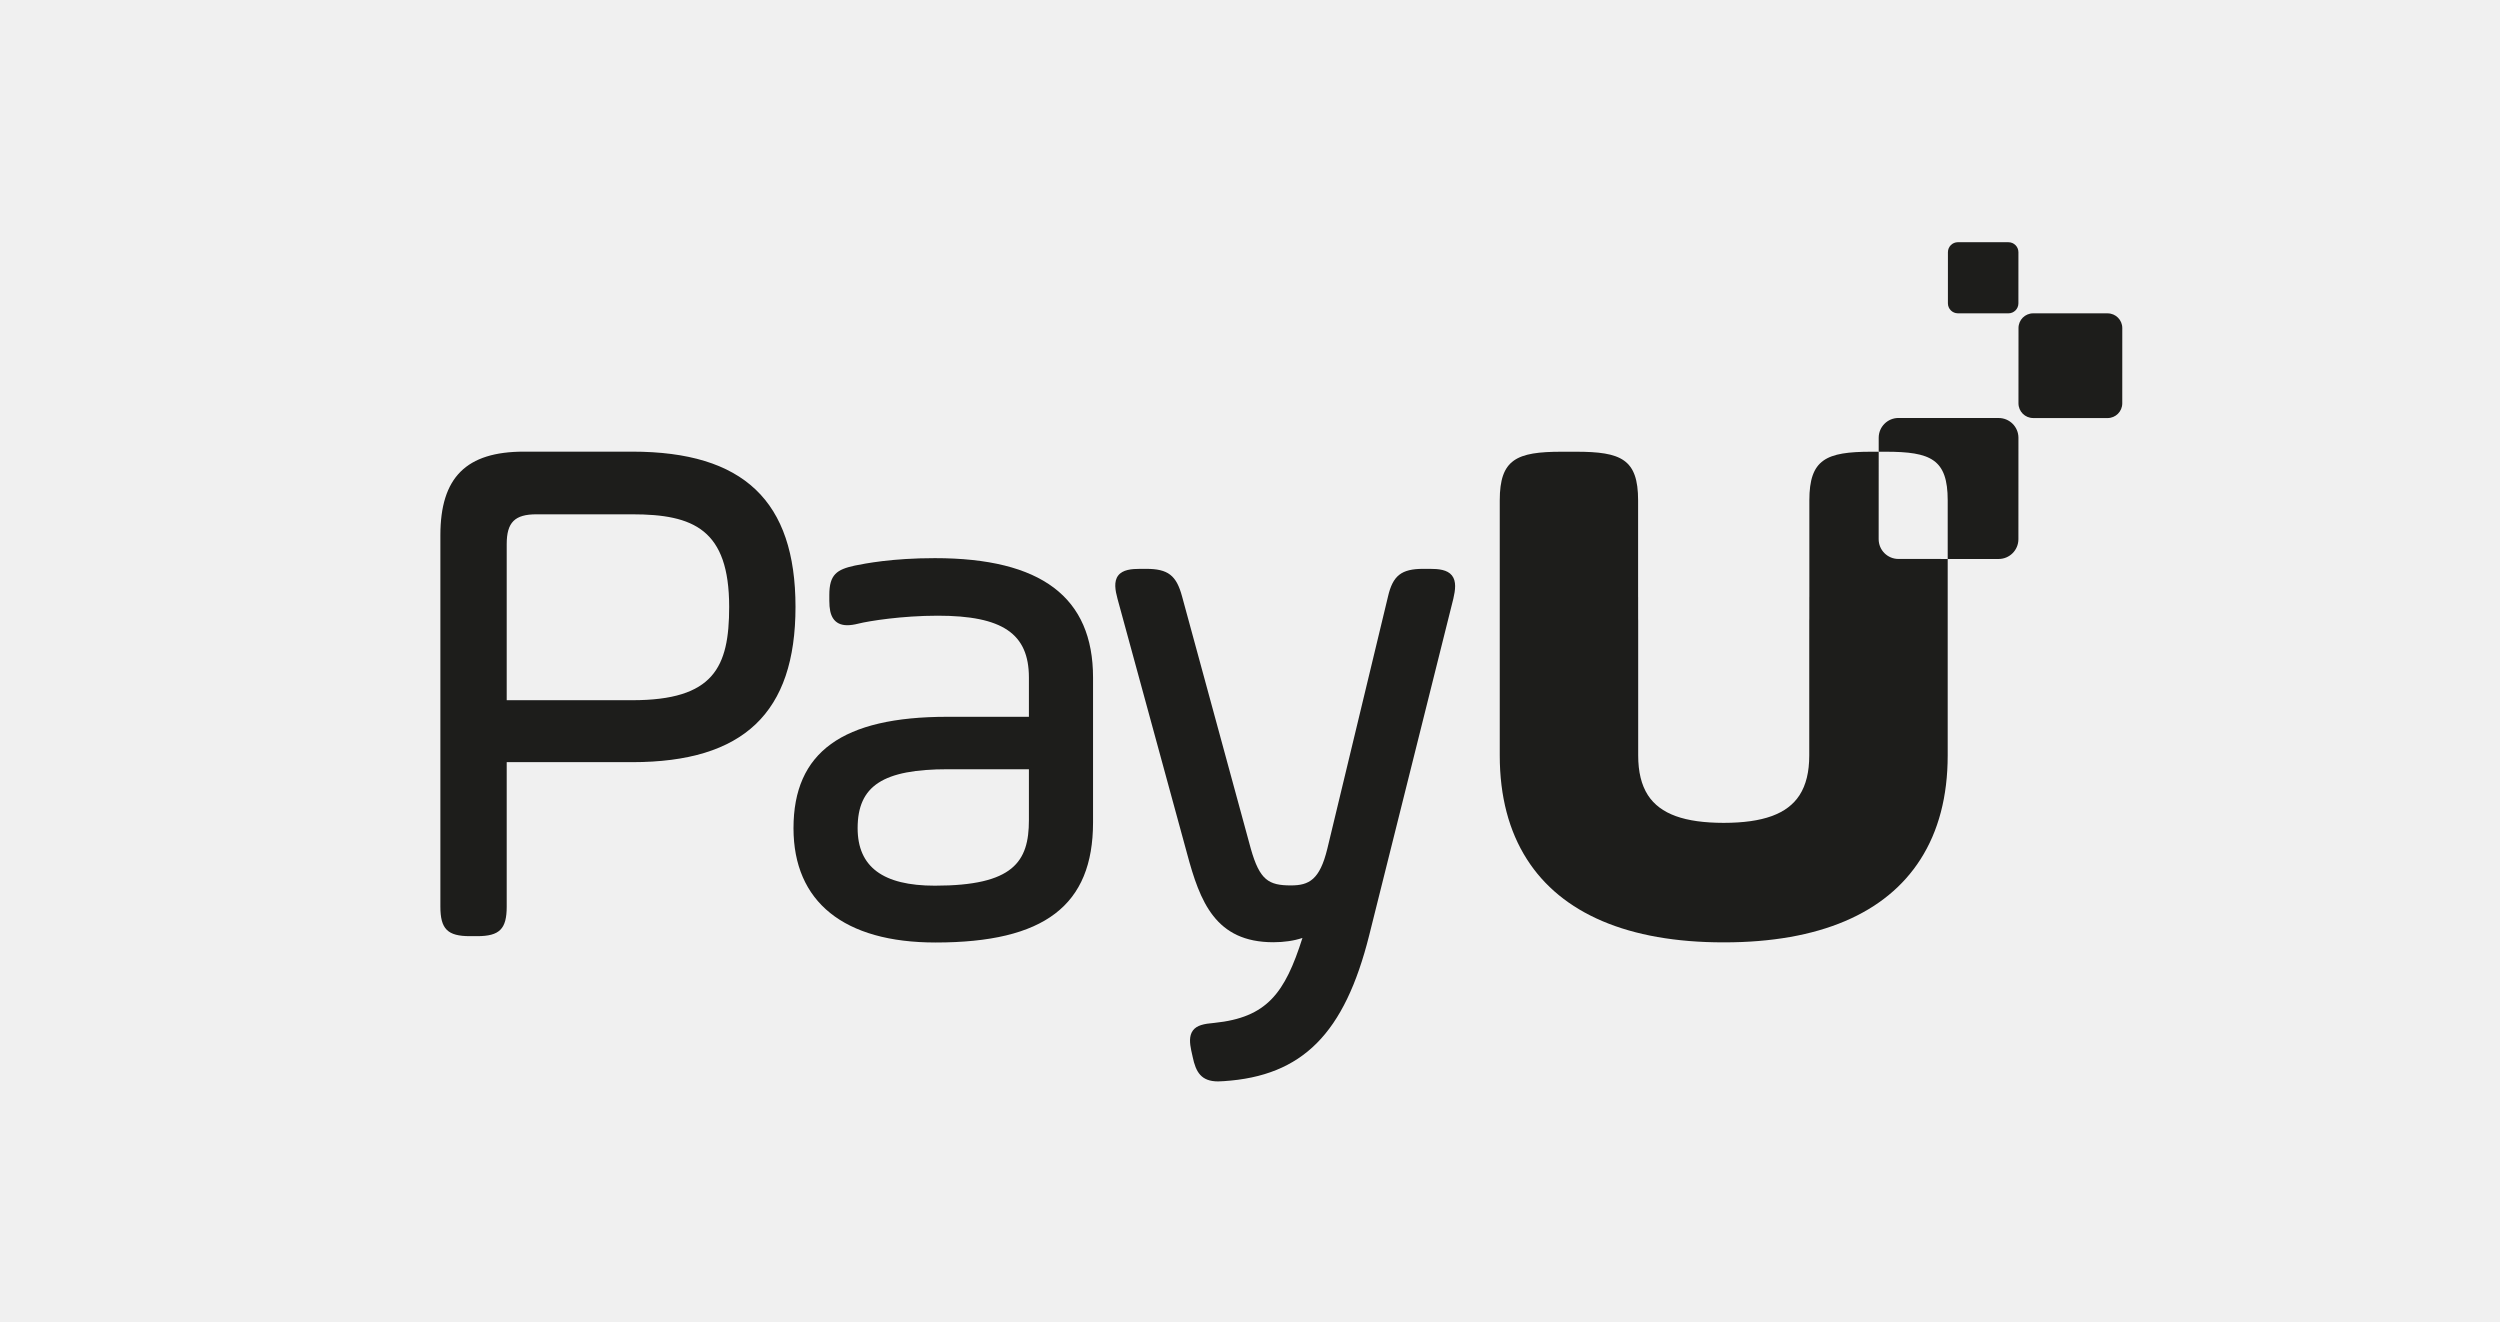
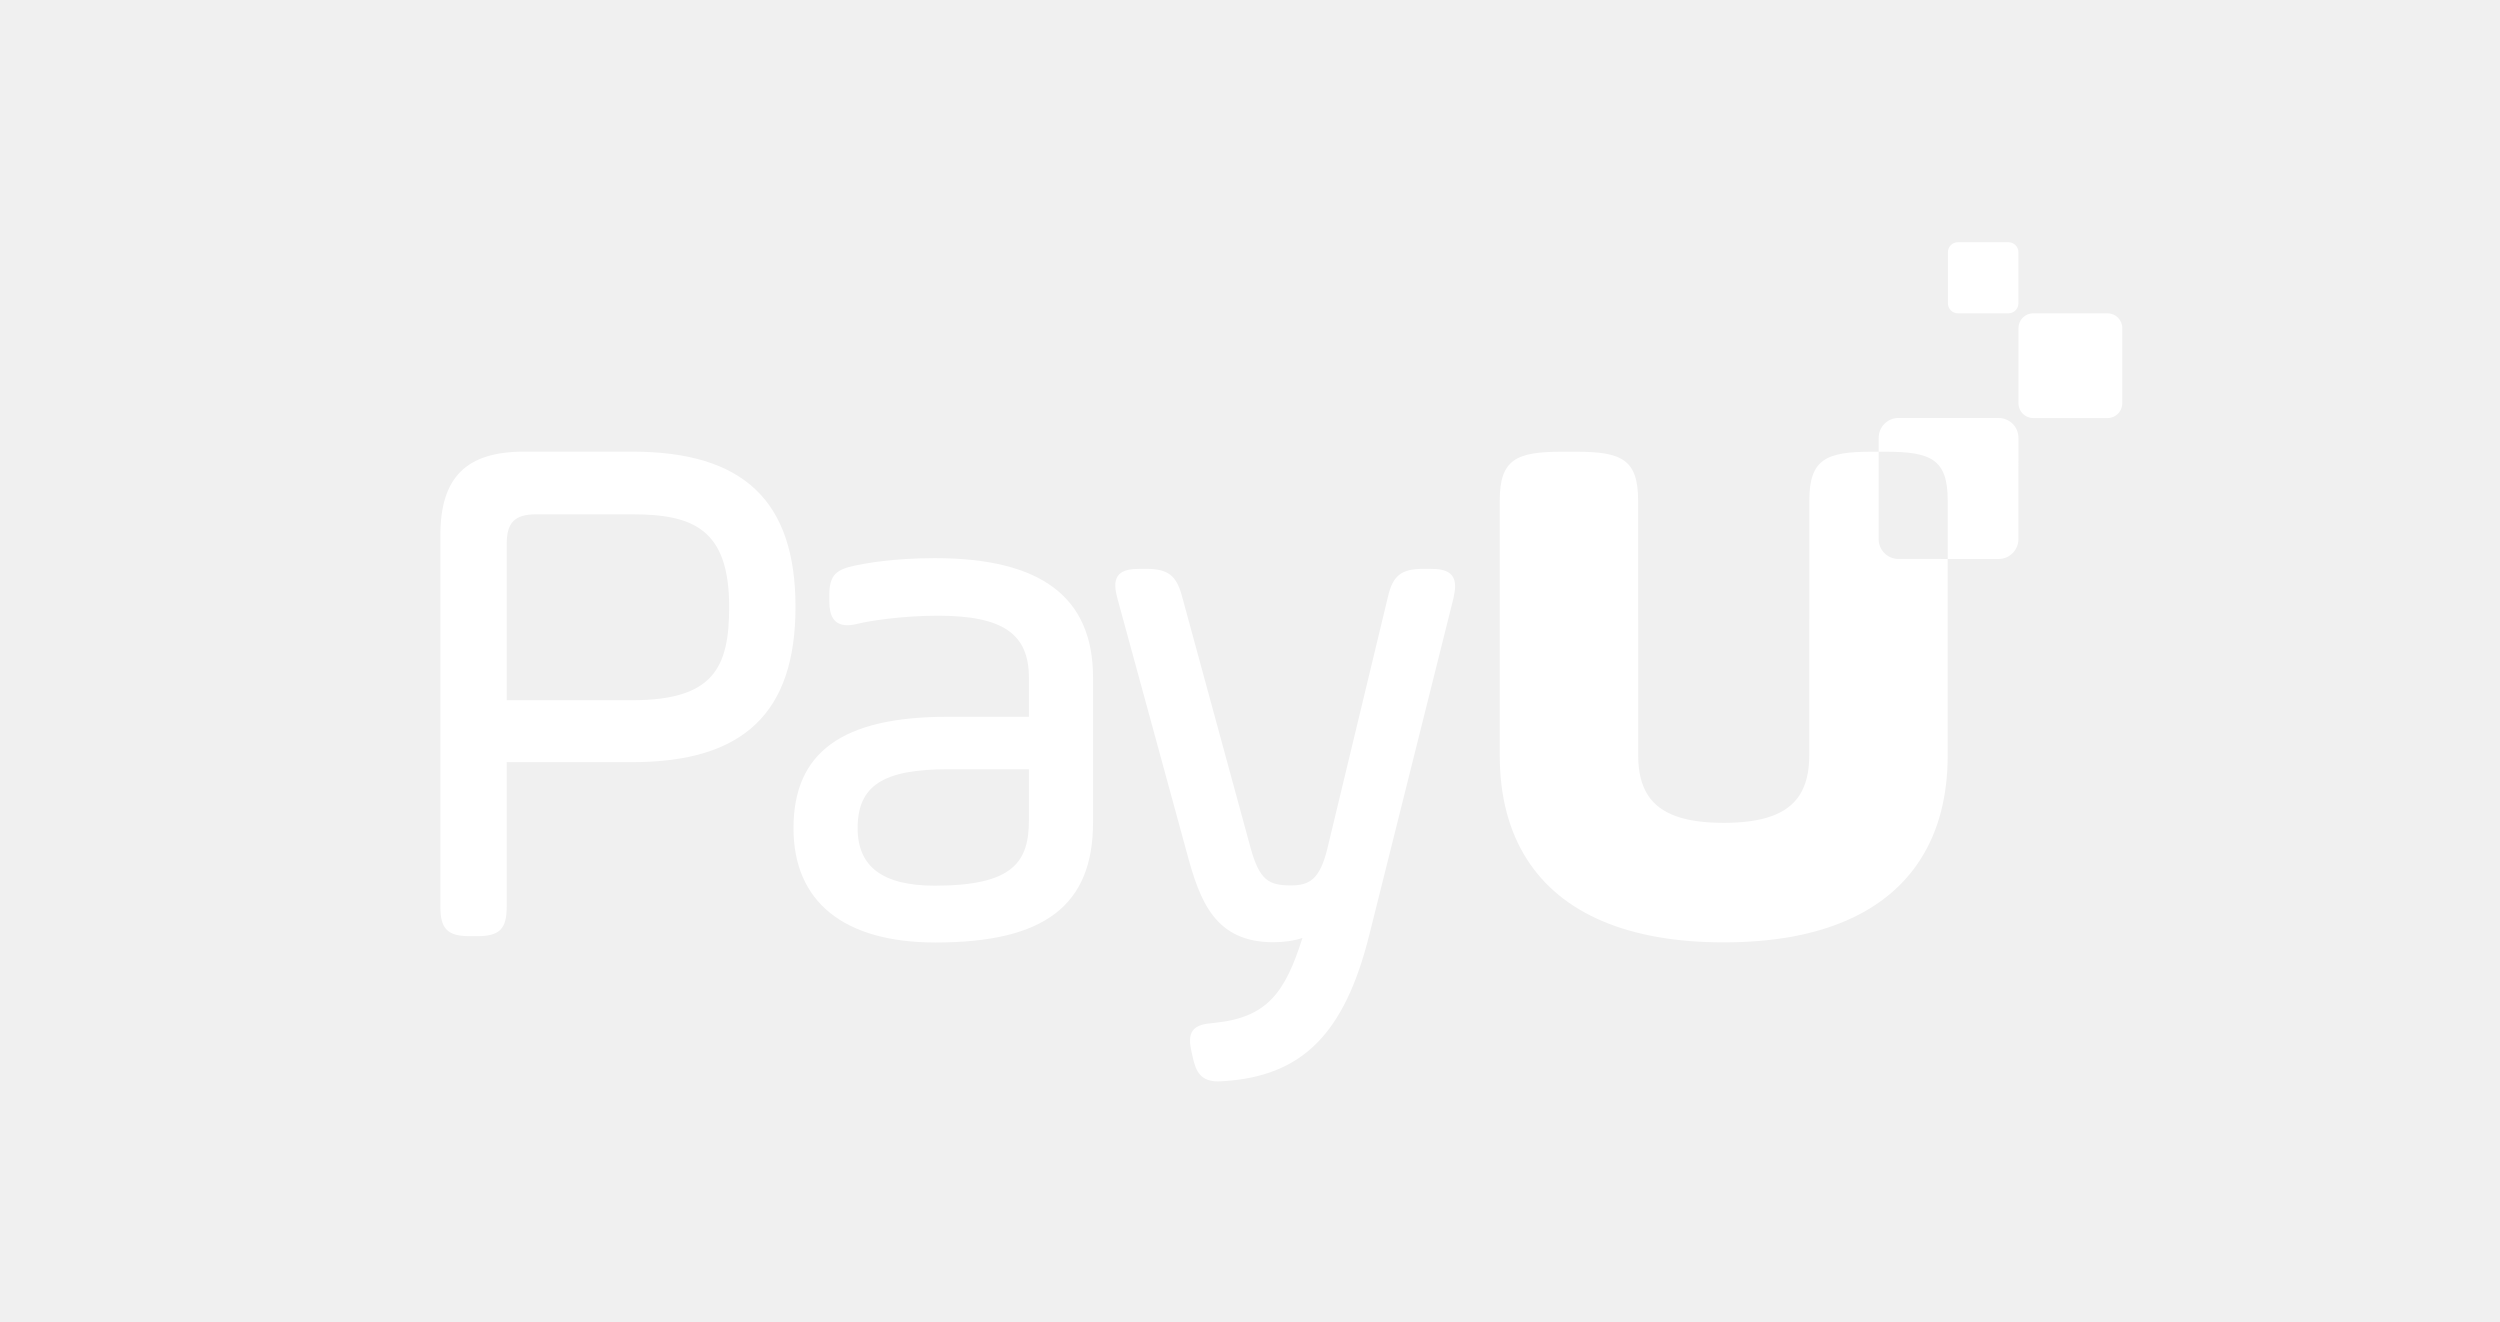
<svg xmlns="http://www.w3.org/2000/svg" viewBox="0 0 573.187 302.952" height="302.952" width="573.187" xml:space="preserve" id="svg2" version="1.1">
  <defs id="defs6">
    <clipPath id="clipPath18" clipPathUnits="userSpaceOnUse">
      <path id="path16" d="M 0,227.214 H 429.89 V 0 H 0 Z" />
    </clipPath>
  </defs>
  <g transform="matrix(1.333333,0,0,-1.333333,0,302.952)" id="g10">
    <g id="g12">
      <g clip-path="url(#clipPath18)" id="g14">
        <g transform="translate(326.4484,131.0988)" id="g20">
-           <path id="path22" style="fill:#1d1d1b;fill-opacity:1;fill-rule:nonzero;stroke:none" d="m 0,0 c -1.879,0.001 -3.401,1.524 -3.401,3.403 l 0.006,15.035 h -1.254 c -7.779,0 -10.671,-1.284 -10.671,-8.369 V -6.51 c -10e-4,-0.035 -0.006,-0.07 -0.006,-0.105 v -3.634 c -0.002,-0.126 -0.01,-0.243 -0.01,-0.373 v -23.164 c 0,-2.83 -0.545,-5.083 -1.67,-6.833 -2.12,-3.267 -6.319,-4.753 -13.037,-4.762 -6.716,0.009 -10.914,1.493 -13.035,4.758 -1.127,1.751 -1.673,4.005 -1.673,6.837 v 23.164 c 0,0.13 -0.008,0.247 -0.01,0.373 v 3.634 c 0,0.035 -0.004,0.07 -0.005,0.105 v 16.579 c 0,7.085 -2.893,8.369 -10.671,8.369 h -2.449 c -7.778,0 -10.671,-1.284 -10.671,-8.369 v -16.684 -17.553 -9.618 c 0,-7.055 1.591,-13.029 4.666,-17.843 5.937,-9.331 17.438,-14.301 33.788,-14.301 0.02,0 0.04,0.001 0.06,0.001 0.02,0 0.04,-0.001 0.06,-0.001 16.35,0 27.851,4.97 33.788,14.301 3.075,4.814 4.665,10.788 4.665,17.843 v 9.618 17.553 6.612 z" />
+           <path id="path22" style="fill:#fff;fill-opacity:1;fill-rule:nonzero;stroke:none" d="m 0,0 c -1.879,0.001 -3.401,1.524 -3.401,3.403 l 0.006,15.035 h -1.254 c -7.779,0 -10.671,-1.284 -10.671,-8.369 V -6.51 c -10e-4,-0.035 -0.006,-0.07 -0.006,-0.105 v -3.634 c -0.002,-0.126 -0.01,-0.243 -0.01,-0.373 v -23.164 c 0,-2.83 -0.545,-5.083 -1.67,-6.833 -2.12,-3.267 -6.319,-4.753 -13.037,-4.762 -6.716,0.009 -10.914,1.493 -13.035,4.758 -1.127,1.751 -1.673,4.005 -1.673,6.837 v 23.164 c 0,0.13 -0.008,0.247 -0.01,0.373 v 3.634 c 0,0.035 -0.004,0.07 -0.005,0.105 v 16.579 c 0,7.085 -2.893,8.369 -10.671,8.369 h -2.449 c -7.778,0 -10.671,-1.284 -10.671,-8.369 v -16.684 -17.553 -9.618 c 0,-7.055 1.591,-13.029 4.666,-17.843 5.937,-9.331 17.438,-14.301 33.788,-14.301 0.02,0 0.04,0.001 0.06,0.001 0.02,0 0.04,-0.001 0.06,-0.001 16.35,0 27.851,4.97 33.788,14.301 3.075,4.814 4.665,10.788 4.665,17.843 v 9.618 17.553 6.612 z" />
        </g>
        <g transform="translate(362.4083,155.3251)" id="g24">
-           <path id="path26" style="fill:#1d1d1b;fill-opacity:1;fill-rule:nonzero;stroke:none" d="m 0,0 -12.794,0.004 c -1.395,0.001 -2.526,1.132 -2.526,2.528 l 0.005,12.952 c 0,1.396 1.132,2.526 2.527,2.526 L 0.006,18.006 C 1.402,18.005 2.532,16.873 2.532,15.478 L 2.528,2.526 C 2.527,1.13 1.395,0 0,0" />
+           <path id="path26" style="fill:#fff;fill-opacity:1;fill-rule:nonzero;stroke:none" d="m 0,0 -12.794,0.004 c -1.395,0.001 -2.526,1.132 -2.526,2.528 l 0.005,12.952 c 0,1.396 1.132,2.526 2.527,2.526 L 0.006,18.006 C 1.402,18.005 2.532,16.873 2.532,15.478 L 2.528,2.526 C 2.527,1.13 1.395,0 0,0" />
        </g>
        <g transform="translate(345.36,173.3337)" id="g28">
-           <path id="path30" style="fill:#1d1d1b;fill-opacity:1;fill-rule:nonzero;stroke:none" d="m 0,0 -8.689,0.003 c -0.948,0 -1.716,0.769 -1.716,1.717 l 0.003,8.797 c 0,0.947 0.769,1.715 1.717,1.715 l 8.689,-0.003 c 0.948,0 1.716,-0.769 1.716,-1.717 L 1.717,1.715 C 1.716,0.768 0.948,0 0,0" />
+           <path id="path30" style="fill:#fff;fill-opacity:1;fill-rule:nonzero;stroke:none" d="m 0,0 -8.689,0.003 c -0.948,0 -1.716,0.769 -1.716,1.717 l 0.003,8.797 c 0,0.947 0.769,1.715 1.717,1.715 l 8.689,-0.003 c 0.948,0 1.716,-0.769 1.716,-1.717 L 1.717,1.715 C 1.716,0.768 0.948,0 0,0" />
        </g>
        <g transform="translate(125.3849,122.8537)" id="g32">
-           <path id="path34" style="fill:#1d1d1b;fill-opacity:1;fill-rule:nonzero;stroke:none" d="m 0,0 c 0,-10.407 -2.657,-16.046 -16.675,-16.046 h -21.578 v 26.858 c 0,3.724 1.385,5.109 5.109,5.109 h 16.469 C -6.114,15.921 0,13.316 0,0 m -16.675,26.698 h -18.607 c -9.943,0 -14.377,-4.434 -14.377,-14.377 v -63.866 c 0,-3.841 1.233,-5.074 5.074,-5.074 h 1.258 c 3.841,0 5.074,1.233 5.074,5.074 v 24.847 h 21.578 c 19.158,0 28.081,8.484 28.081,26.698 0,18.215 -8.923,26.698 -28.081,26.698" />
+           <path id="path34" style="fill:#fff;fill-opacity:1;fill-rule:nonzero;stroke:none" d="m 0,0 c 0,-10.407 -2.657,-16.046 -16.675,-16.046 h -21.578 v 26.858 c 0,3.724 1.385,5.109 5.109,5.109 h 16.469 C -6.114,15.921 0,13.316 0,0 m -16.675,26.698 h -18.607 c -9.943,0 -14.377,-4.434 -14.377,-14.377 v -63.866 c 0,-3.841 1.233,-5.074 5.074,-5.074 h 1.258 c 3.841,0 5.074,1.233 5.074,5.074 v 24.847 h 21.578 c 19.158,0 28.081,8.484 28.081,26.698 0,18.215 -8.923,26.698 -28.081,26.698" />
        </g>
        <g transform="translate(176.9273,94.9397)" id="g36">
-           <path id="path38" style="fill:#1d1d1b;fill-opacity:1;fill-rule:nonzero;stroke:none" d="m 0,0 v -8.755 c 0,-7.137 -2.646,-11.269 -16.172,-11.269 -8.937,0 -13.281,3.234 -13.281,9.886 0,7.296 4.358,10.138 15.544,10.138 z m -16.172,36.298 c -7.375,0 -11.995,-0.925 -13.748,-1.275 -3.104,-0.675 -4.401,-1.527 -4.401,-5.056 v -1.006 c 0,-1.383 0.204,-2.34 0.644,-3.015 0.511,-0.785 1.335,-1.183 2.448,-1.183 0.544,0 1.173,0.091 1.925,0.279 1.772,0.443 7.438,1.359 13.635,1.359 C -4.54,26.401 0,23.318 0,15.76 V 9.017 h -14.035 c -18.043,0 -26.446,-6.086 -26.446,-19.155 0,-12.676 8.677,-19.657 24.435,-19.657 18.724,0 27.074,6.373 27.074,20.663 V 15.76 c 0,13.82 -8.897,20.538 -27.2,20.538" />
+           <path id="path38" style="fill:#fff;fill-opacity:1;fill-rule:nonzero;stroke:none" d="m 0,0 v -8.755 c 0,-7.137 -2.646,-11.269 -16.172,-11.269 -8.937,0 -13.281,3.234 -13.281,9.886 0,7.296 4.358,10.138 15.544,10.138 z m -16.172,36.298 c -7.375,0 -11.995,-0.925 -13.748,-1.275 -3.104,-0.675 -4.401,-1.527 -4.401,-5.056 v -1.006 c 0,-1.383 0.204,-2.34 0.644,-3.015 0.511,-0.785 1.335,-1.183 2.448,-1.183 0.544,0 1.173,0.091 1.925,0.279 1.772,0.443 7.438,1.359 13.635,1.359 C -4.54,26.401 0,23.318 0,15.76 V 9.017 h -14.035 c -18.043,0 -26.446,-6.086 -26.446,-19.155 0,-12.676 8.677,-19.657 24.435,-19.657 18.724,0 27.074,6.373 27.074,20.663 V 15.76 c 0,13.82 -8.897,20.538 -27.2,20.538" />
        </g>
        <g transform="translate(249.669,128.2612)" id="g40">
-           <path id="path42" style="fill:#1d1d1b;fill-opacity:1;fill-rule:nonzero;stroke:none" d="m 0,0 c -0.794,0.998 -2.298,1.136 -3.805,1.136 h -1.131 c -3.754,0 -5.227,-1.159 -6.058,-4.761 l -10.434,-43.371 c -1.303,-5.329 -3.131,-6.304 -6.263,-6.304 -3.834,0 -5.369,0.915 -6.898,6.325 l -11.817,43.371 c -0.978,3.632 -2.421,4.74 -6.178,4.74 h -1.006 c -1.516,0 -3.025,-0.139 -3.8,-1.15 -0.776,-1.013 -0.514,-2.524 -0.114,-4.009 l 11.943,-43.746 c 2.24,-8.372 4.903,-15.302 14.853,-15.302 1.858,0 3.575,0.257 5.004,0.74 -3.017,-9.491 -6.088,-13.678 -15.141,-14.607 -1.837,-0.154 -3.031,-0.416 -3.697,-1.308 -0.69,-0.925 -0.533,-2.25 -0.286,-3.434 l 0.249,-1.121 c 0.54,-2.594 1.461,-4.202 4.373,-4.202 0.306,0 0.635,0.016 0.988,0.046 13.518,0.885 20.761,8.163 25,25.12 L 0.243,-3.992 C 0.586,-2.508 0.793,-0.997 0,0" />
+           <path id="path42" style="fill:#fff;fill-opacity:1;fill-rule:nonzero;stroke:none" d="m 0,0 c -0.794,0.998 -2.298,1.136 -3.805,1.136 h -1.131 c -3.754,0 -5.227,-1.159 -6.058,-4.761 l -10.434,-43.371 c -1.303,-5.329 -3.131,-6.304 -6.263,-6.304 -3.834,0 -5.369,0.915 -6.898,6.325 l -11.817,43.371 c -0.978,3.632 -2.421,4.74 -6.178,4.74 h -1.006 c -1.516,0 -3.025,-0.139 -3.8,-1.15 -0.776,-1.013 -0.514,-2.524 -0.114,-4.009 l 11.943,-43.746 c 2.24,-8.372 4.903,-15.302 14.853,-15.302 1.858,0 3.575,0.257 5.004,0.74 -3.017,-9.491 -6.088,-13.678 -15.141,-14.607 -1.837,-0.154 -3.031,-0.416 -3.697,-1.308 -0.69,-0.925 -0.533,-2.25 -0.286,-3.434 l 0.249,-1.121 c 0.54,-2.594 1.461,-4.202 4.373,-4.202 0.306,0 0.635,0.016 0.988,0.046 13.518,0.885 20.761,8.163 25,25.12 L 0.243,-3.992 C 0.586,-2.508 0.793,-0.997 0,0" />
        </g>
        <g transform="translate(343.6822,155.335)" id="g44">
-           <path id="path46" style="fill:#1d1d1b;fill-opacity:1;fill-rule:nonzero;stroke:none" d="m 0,0 -17.225,0.006 c -1.879,0.001 -3.403,-1.522 -3.403,-3.401 l -0.001,-2.403 h 1.195 c 7.778,0 10.671,-1.284 10.671,-8.369 v -10.072 l 8.755,-0.003 c 1.878,-10e-4 3.402,1.522 3.403,3.4 L 3.401,-3.403 C 3.401,-1.524 1.879,-0.001 0,0" />
+           <path id="path46" style="fill:#fff;fill-opacity:1;fill-rule:nonzero;stroke:none" d="m 0,0 -17.225,0.006 c -1.879,0.001 -3.403,-1.522 -3.403,-3.401 l -0.001,-2.403 h 1.195 c 7.778,0 10.671,-1.284 10.671,-8.369 v -10.072 l 8.755,-0.003 c 1.878,-10e-4 3.402,1.522 3.403,3.4 L 3.401,-3.403 C 3.401,-1.524 1.879,-0.001 0,0" />
        </g>
      </g>
    </g>
  </g>
</svg>
